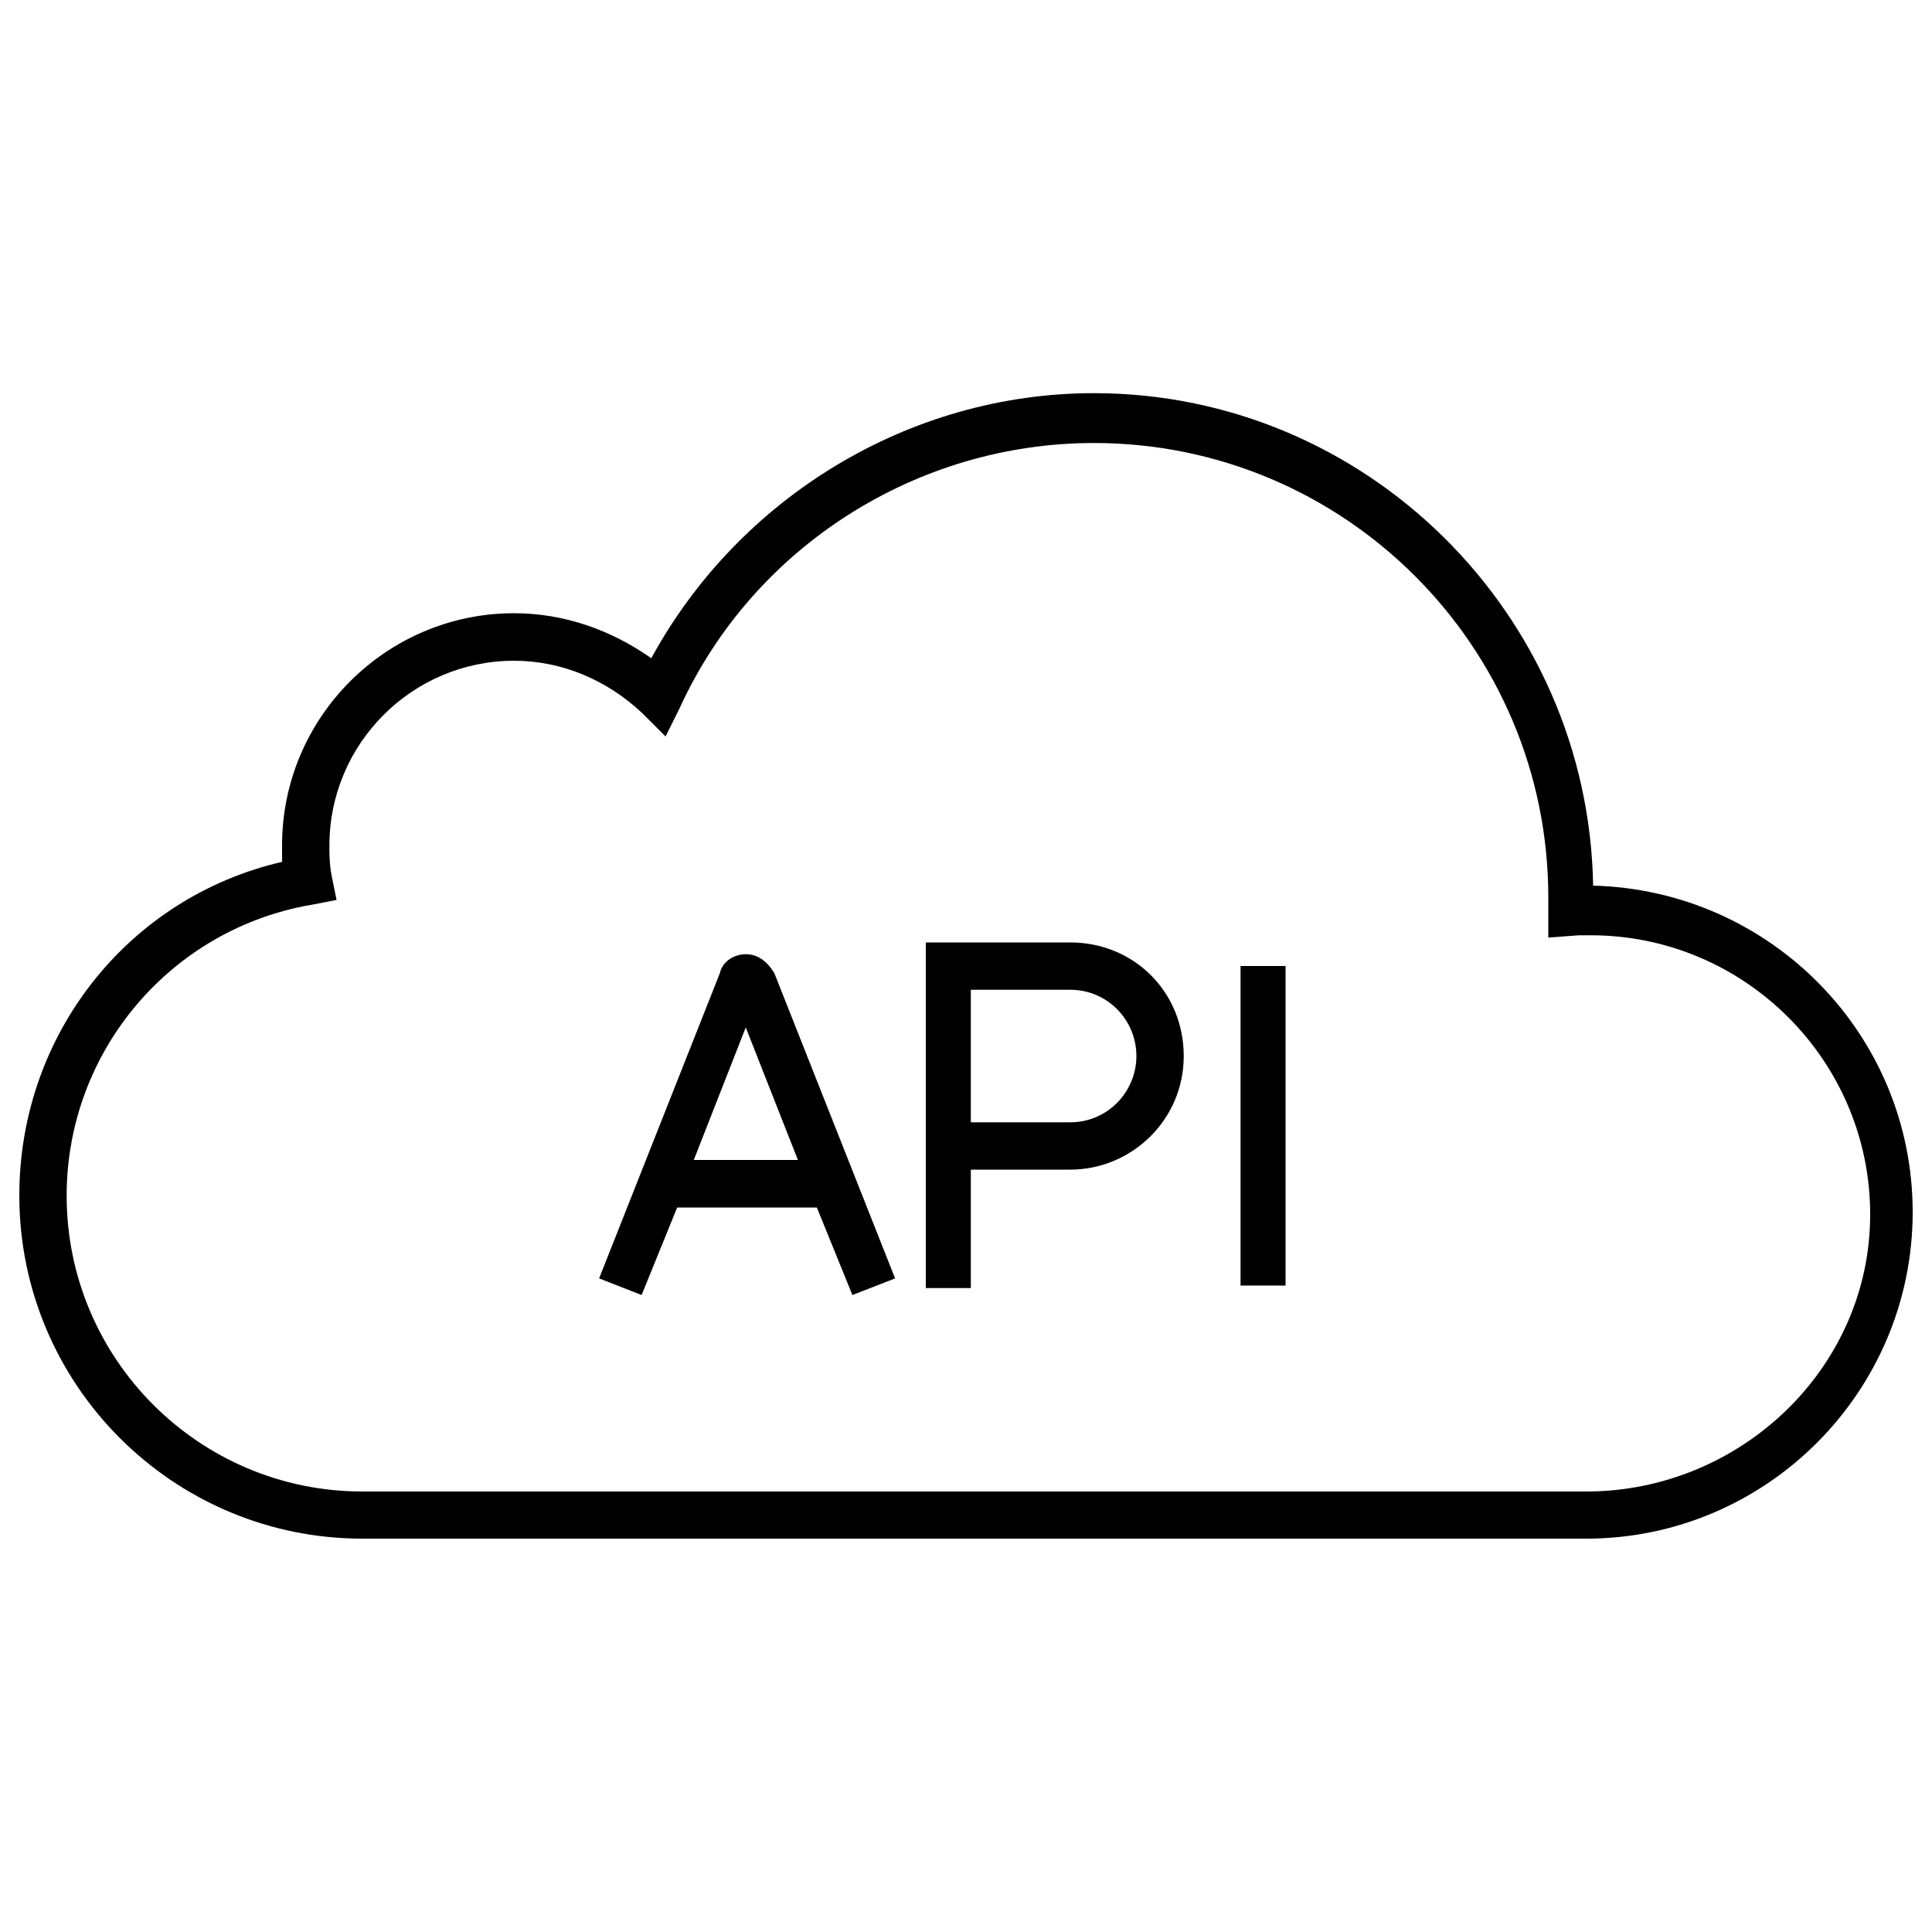
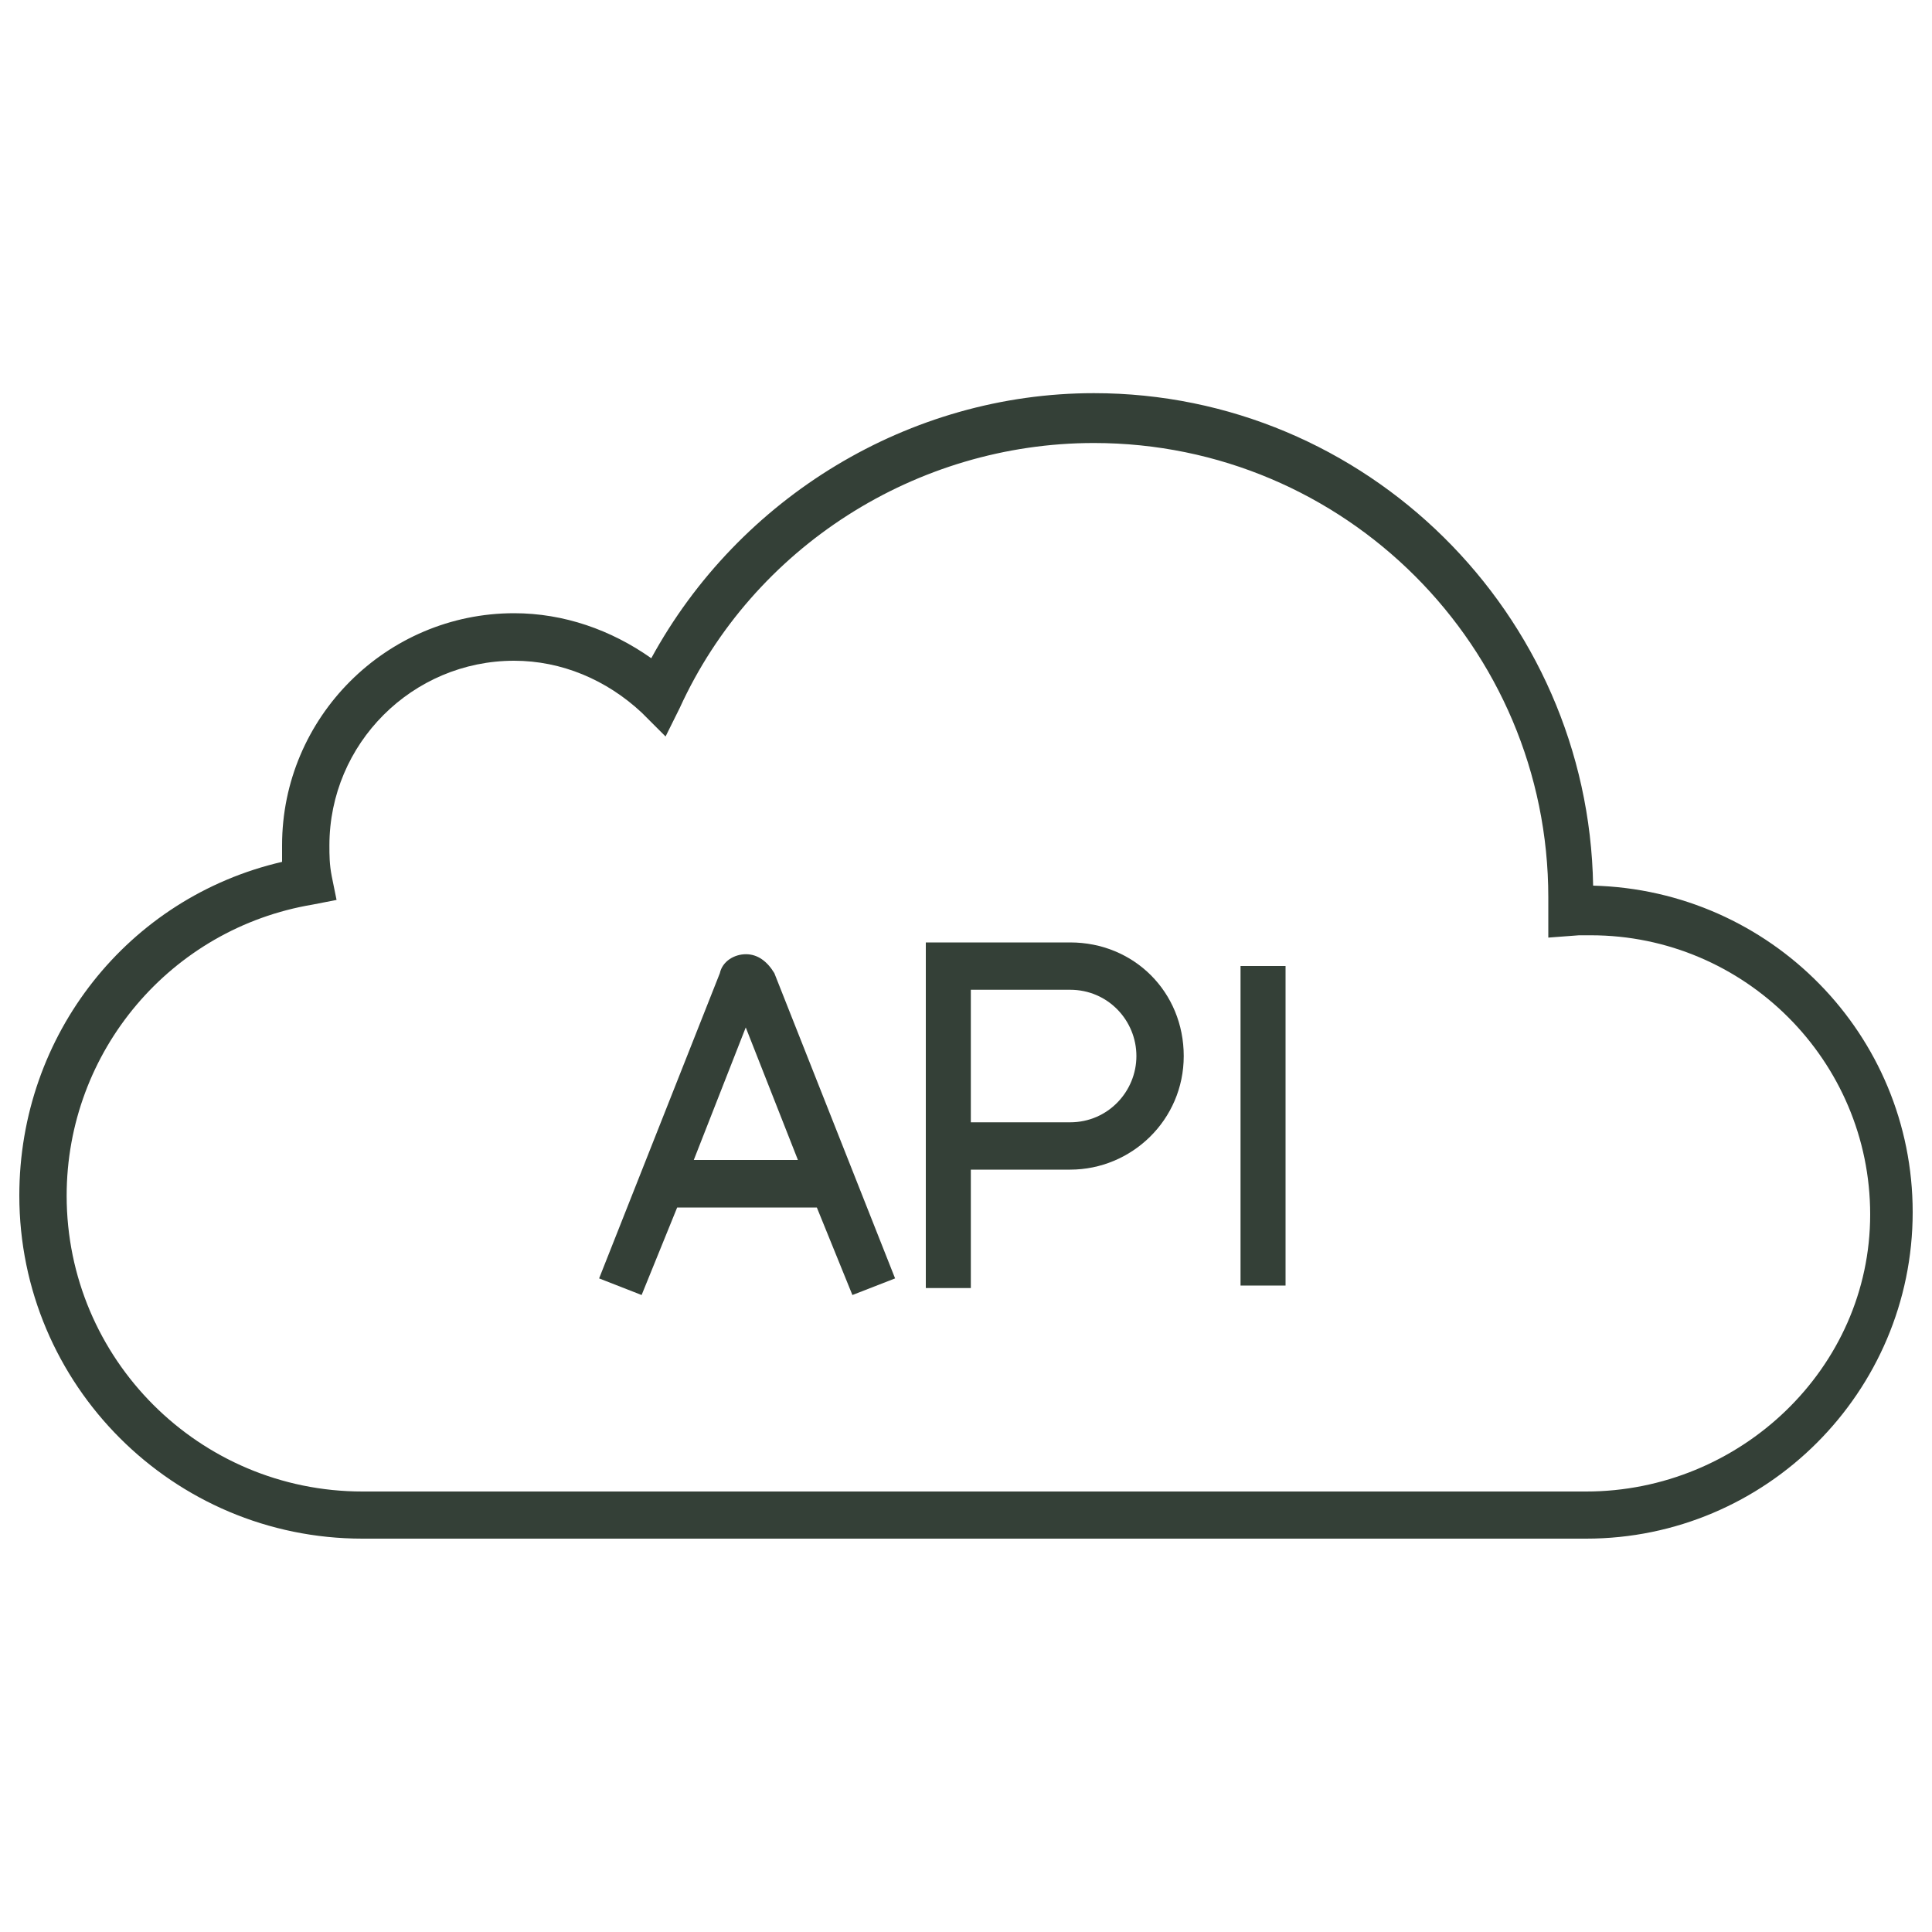
- <svg xmlns="http://www.w3.org/2000/svg" version="1.1" x="0px" y="0px" viewBox="0 0 1000 1000" enable-background="new 0 0 1000 1000" xml:space="preserve">
+ <svg xmlns="http://www.w3.org/2000/svg" version="1.1" x="0px" y="0px" viewBox="0 0 1000 1000" enable-background="new 0 0 1000 1000" fill="#344037" xml:space="preserve">
  <g>
    <path d="M824.6,458.4C822.2,317.5,707,203.5,566.2,203.5c-95.5,0-183.7,53.9-229.1,137.2c-20.8-14.7-45.3-23.3-71-23.3c-66.1,0-120.1,53.9-120.1,120.1c0,2.4,0,6.1,0,8.6C66.4,464.5,10,535.5,10,618.8c0,98,79.6,177.6,177.6,177.6H821c93.1,0,169-75.9,169-169C990,535.5,916.5,460.8,824.6,458.4z M821,772H187.6c-84.5,0-153.1-68.6-153.1-153.1c0-74.7,53.9-138.4,127.4-150.7l12.3-2.4l-2.5-12.3c-1.2-6.1-1.2-11-1.2-15.9c0-52.7,42.9-95.6,95.6-95.6c24.5,0,47.8,9.8,66.1,26.9l12.3,12.3l7.3-14.7c38-83.3,122.5-137.2,214.4-137.2c129.8,0,235.2,105.4,235.2,235.2c0,2.4,0,4.9,0,6.1v14.7l15.9-1.2c2.4,0,3.7,0,6.1,0C903,484.1,968,549,968,628.6C968,708.3,900.6,772,821,772z" />
    <path d="M386.1,493.9L386.1,493.9c-6.1,0-12.2,3.7-13.5,9.8l-62.5,158l22,8.6l18.4-45.3h72.3l18.4,45.3l22.1-8.6l-62.5-158C397.1,497.6,392.2,493.9,386.1,493.9z M359.1,600.4l26.9-68.6l27,68.6H359.1z" />
    <path d="M553.9,487.8h-74.7V500v105.4v61.3h23.3v-61.3h51.4c31.8,0,58.8-25.7,58.8-58.8C612.7,513.5,587,487.8,553.9,487.8z M553.9,580.9h-51.4v-68.6h51.4c19.6,0,34.3,15.9,34.3,34.3C588.2,564.9,573.5,580.9,553.9,580.9z" />
    <path d="M642.1,500h23.3v165.4h-23.3V500z" />
  </g>
</svg>
